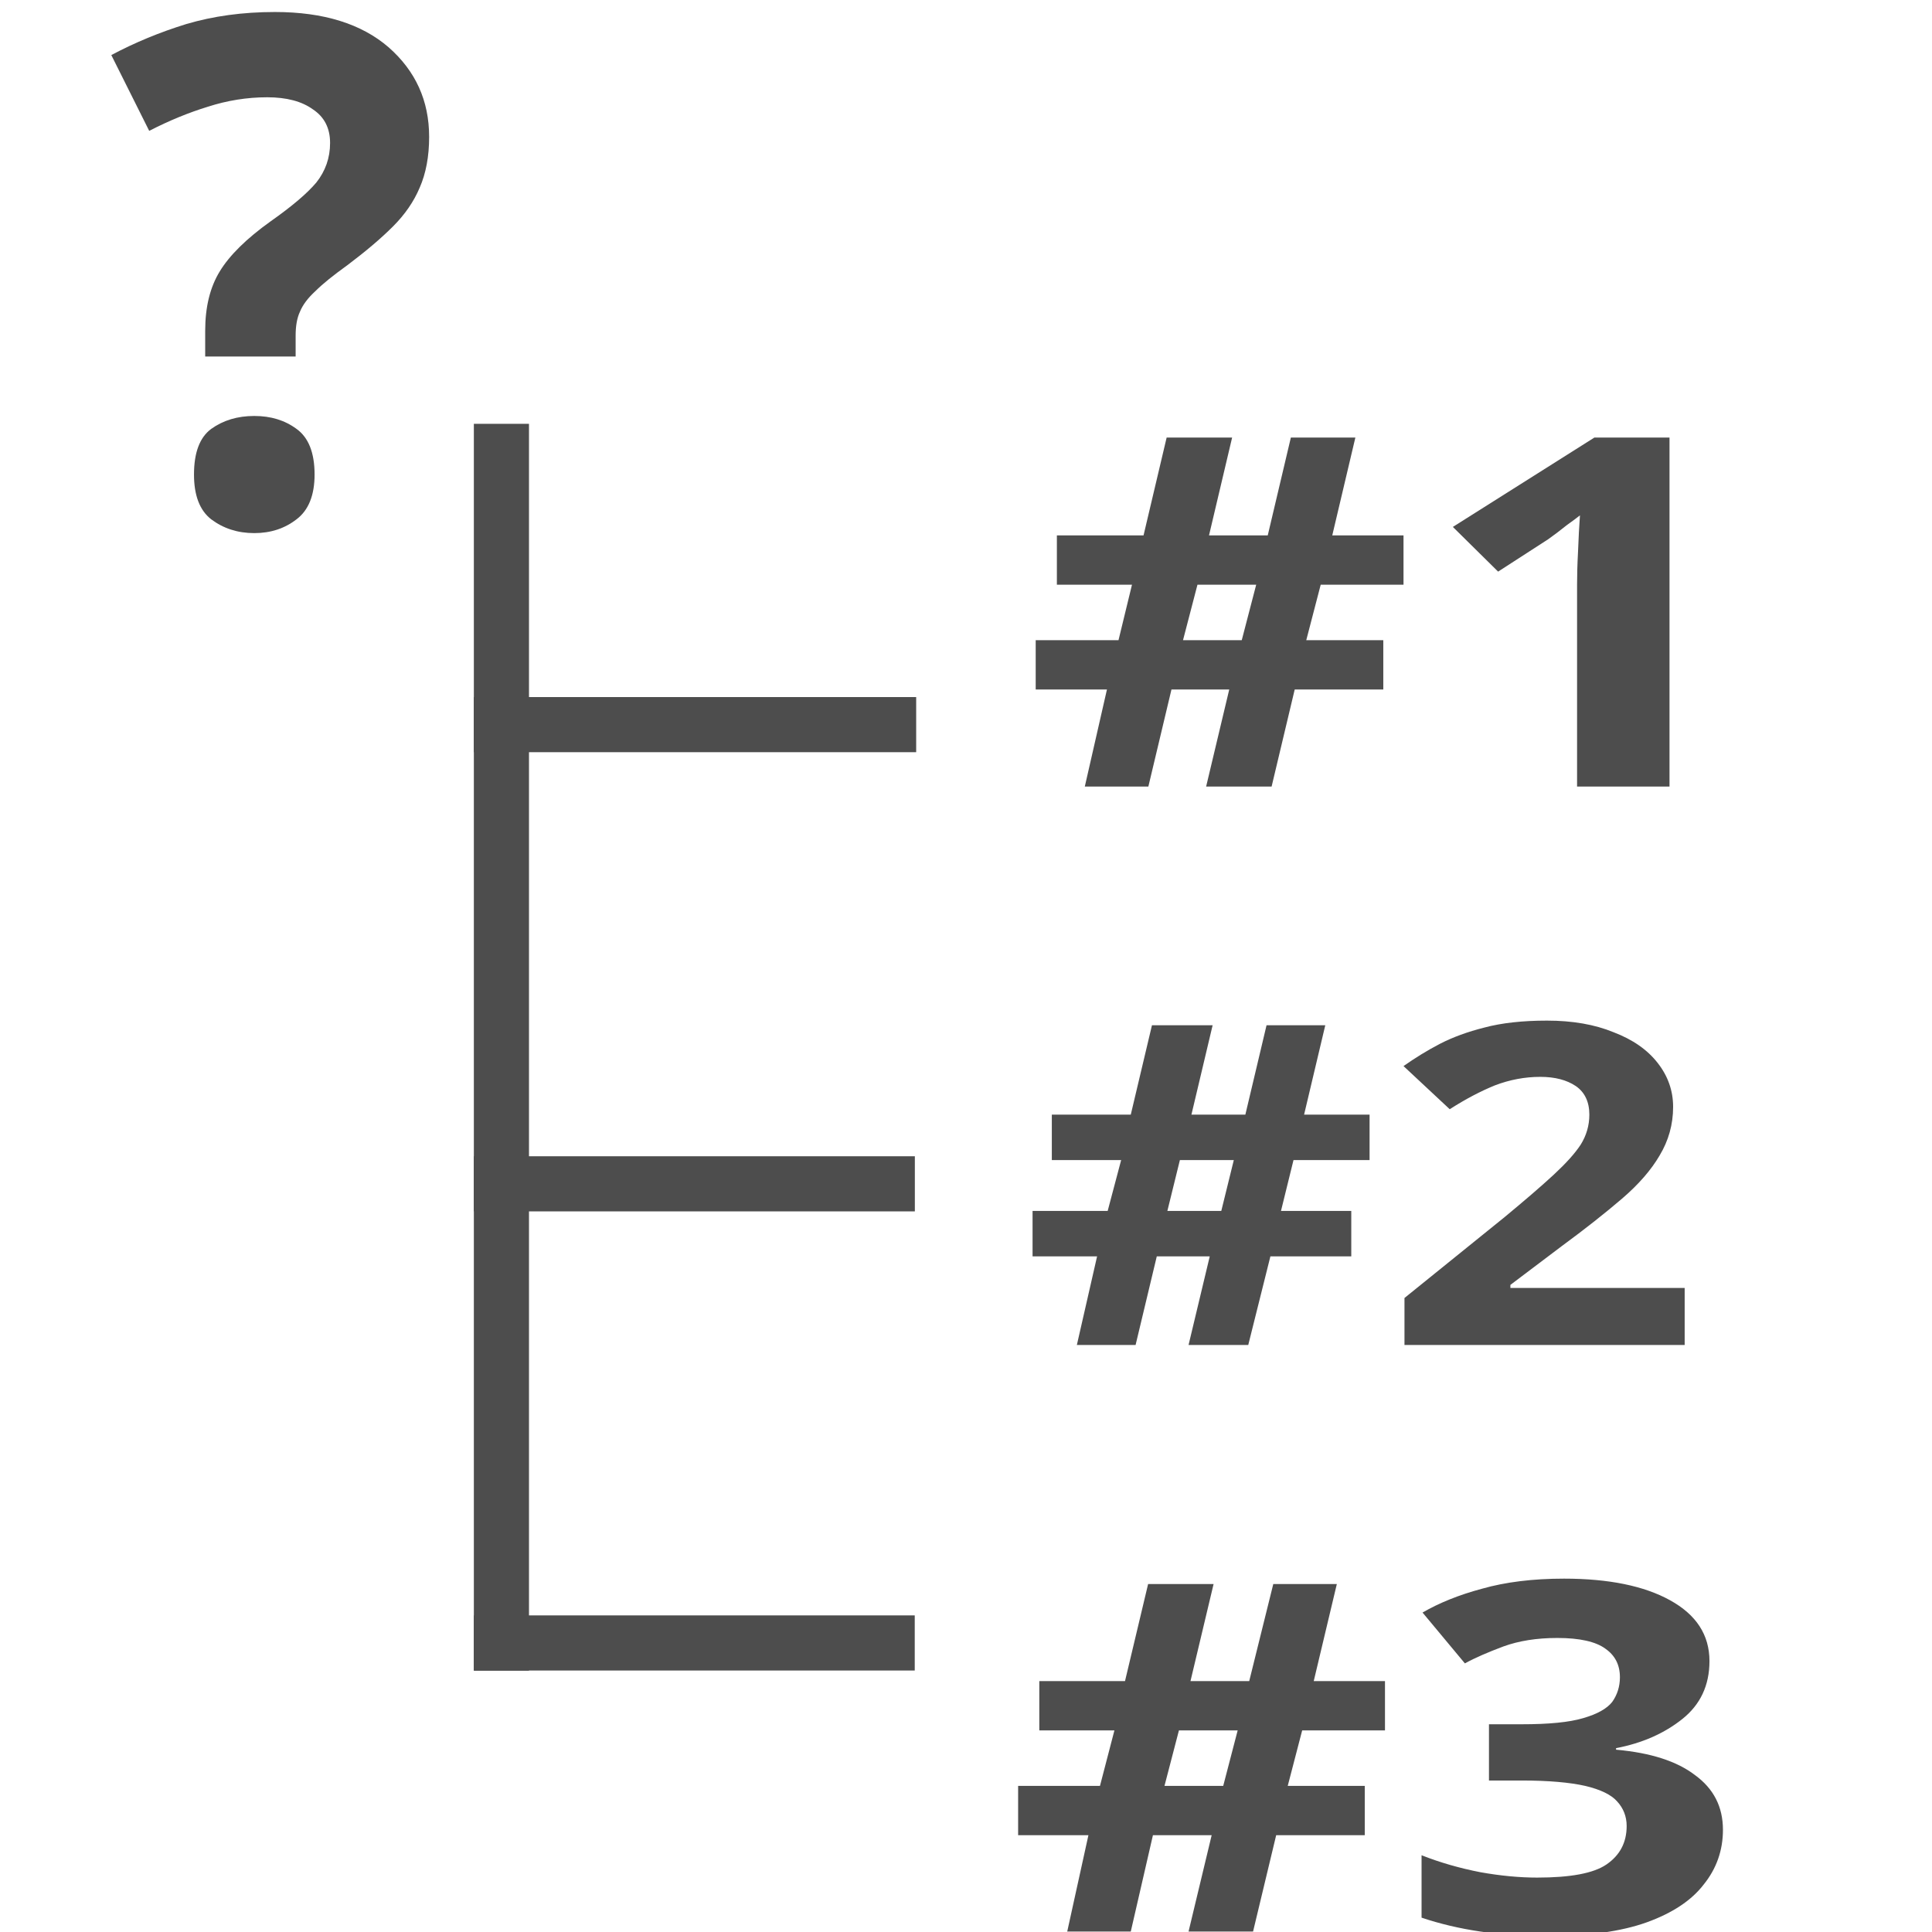
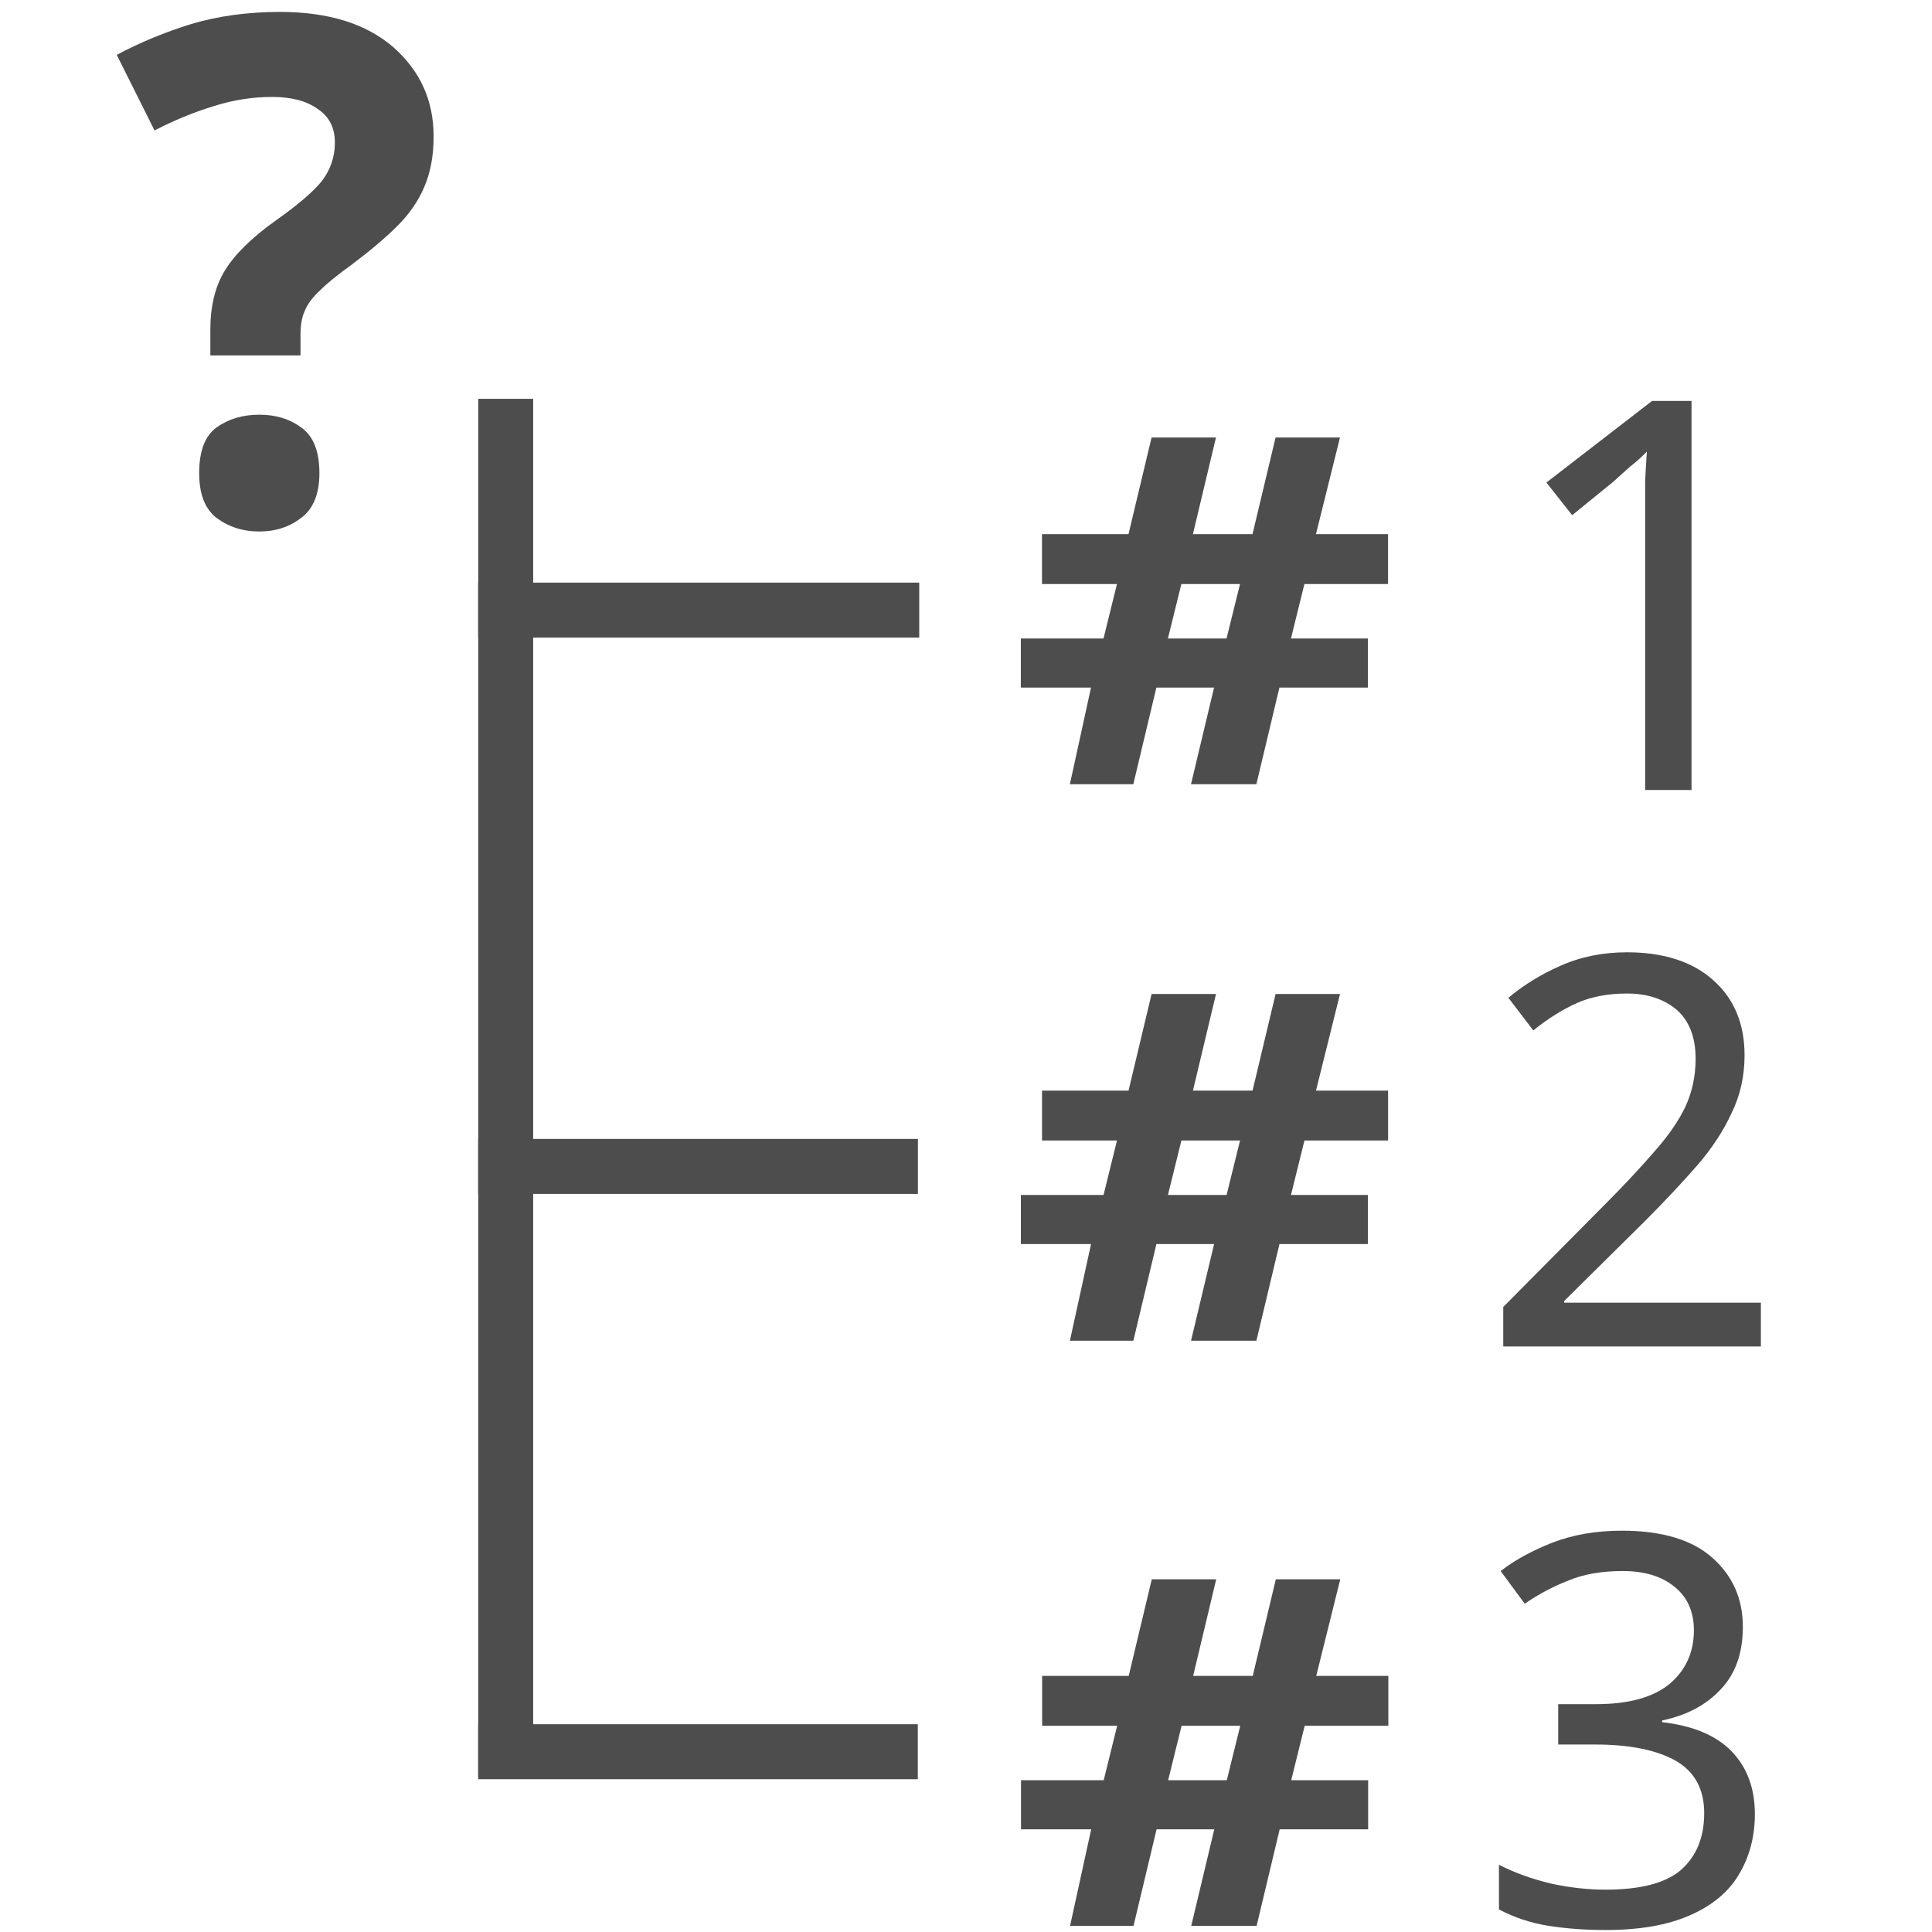
- <svg xmlns="http://www.w3.org/2000/svg" version="1.1" width="48" height="48" id="svg3653">
-   <defs id="defs3655" />
+ <svg xmlns="http://www.w3.org/2000/svg" version="1.1" width="48" height="48" id="svg3074">
+   <defs id="defs3076" />
  <g id="layer1">
-     <g transform="matrix(1.36956,0,0,1.36956,731.0348,233.0781)" id="g5305">
-       <rect width="35" height="35" x="-533.826" y="-170.027" id="rect5297" style="fill:none;stroke:none" />
-       <g transform="translate(-2.871424,0.3456399)" id="g5273">
-         <path d="m -521.806,-162.342 0,21.619" id="path4983" style="fill:#4d4d4d;fill-opacity:1;stroke:#4d4d4d;stroke-width:1;stroke-linecap:square;stroke-linejoin:miter;stroke-miterlimit:4;stroke-opacity:1;stroke-dasharray:none" />
-         <path d="m -521.806,-157.385 7.024,0" id="path4973" style="fill:#4d4d4d;fill-opacity:1;stroke:#4d4d4d;stroke-width:1;stroke-linecap:square;stroke-linejoin:miter;stroke-miterlimit:4;stroke-opacity:1;stroke-dasharray:none" />
-         <text x="-458.325" y="-174.682" transform="scale(1.117895,0.8945387)" id="text4985" xml:space="preserve" style="font-size:9.925px;font-style:normal;font-variant:normal;font-weight:bold;font-stretch:normal;text-align:start;line-height:125%;letter-spacing:0px;word-spacing:0px;writing-mode:lr-tb;text-anchor:start;fill:#4d4d4d;fill-opacity:1;stroke:none;font-family:Arial Black;-inkscape-font-specification:'Arial Black, Bold'">
-           <tspan x="-458.325" y="-174.682" id="tspan4987">#1</tspan>
-         </text>
-         <path d="m -521.806,-149.055 7,0" id="path4971" style="fill:#4d4d4d;fill-opacity:1;stroke:#4d4d4d;stroke-width:1;stroke-linecap:square;stroke-linejoin:miter;stroke-miterlimit:4;stroke-opacity:1;stroke-dasharray:none" />
-         <text x="-458.361" y="-163.358" transform="scale(1.117895,0.8945387)" id="text5121" xml:space="preserve" style="font-size:9.1px;font-style:normal;font-variant:normal;font-weight:bold;font-stretch:normal;text-align:start;line-height:125%;letter-spacing:0px;word-spacing:0px;writing-mode:lr-tb;text-anchor:start;fill:#4d4d4d;fill-opacity:1;stroke:none;font-family:Arial Black;-inkscape-font-specification:'Arial Black, Bold'">
-           <tspan x="-458.361" y="-163.358" id="tspan5123">#2</tspan>
-         </text>
-         <path d="m -521.806,-140.726 6.998,0" id="path4969" style="fill:#4d4d4d;fill-opacity:1;stroke:#4d4d4d;stroke-width:1;stroke-linecap:square;stroke-linejoin:miter;stroke-miterlimit:4;stroke-opacity:1;stroke-dasharray:none" />
-         <text x="-458.608" y="-151.465" transform="scale(1.117895,0.8945387)" id="text5127" xml:space="preserve" style="font-size:9.891px;font-style:normal;font-variant:normal;font-weight:bold;font-stretch:normal;text-align:start;line-height:125%;letter-spacing:0px;word-spacing:0px;writing-mode:lr-tb;text-anchor:start;fill:#4d4d4d;fill-opacity:1;stroke:none;font-family:Arial Black;-inkscape-font-specification:'Arial Black, Bold'">
-           <tspan x="-458.608" y="-151.465" id="tspan5129">#3</tspan>
-         </text>
-         <text x="-528.916" y="-161.033" id="text5233" xml:space="preserve" style="font-size:12.813px;font-style:normal;font-variant:normal;font-weight:bold;font-stretch:normal;text-align:start;line-height:125%;letter-spacing:0px;word-spacing:0px;writing-mode:lr-tb;text-anchor:start;fill:#4d4d4d;fill-opacity:1;stroke:none;font-family:Arial Black;-inkscape-font-specification:'Arial Black, Bold'">
-           <tspan x="-528.916" y="-161.033" id="tspan5235">?</tspan>
-         </text>
-       </g>
+     <g transform="matrix(1.365523,0,0,1.365523,-620.2316,-619.2138)" id="g3165">
+       <rect width="35" height="35" x="454.261" y="453.622" id="rect5297" style="fill:none;stroke:none" />
+       <path d="m 463.409,461.219 0,24.095" id="path4983" style="fill:#4d4d4d;fill-opacity:1;stroke:#4d4d4d;stroke-width:1;stroke-linecap:square;stroke-linejoin:miter;stroke-miterlimit:4;stroke-opacity:1;stroke-dasharray:none" />
+       <path d="m 463.409,464.563 7.024,0" id="path4973" style="fill:#4d4d4d;fill-opacity:1;stroke:#4d4d4d;stroke-width:1;stroke-linecap:square;stroke-linejoin:miter;stroke-miterlimit:4;stroke-opacity:1;stroke-dasharray:none" />
+       <text x="422.142" y="523.573" transform="scale(1.119382,0.8933504)" id="text4985" xml:space="preserve" style="font-size:9.911px;font-style:normal;font-variant:normal;font-weight:bold;font-stretch:normal;text-align:start;line-height:125%;letter-spacing:0px;word-spacing:0px;writing-mode:lr-tb;text-anchor:start;fill:#4d4d4d;fill-opacity:1;stroke:none;font-family:Arial Black;-inkscape-font-specification:'Arial Black, Bold'">
+         <tspan x="422.142" y="523.573" id="tspan4987">#</tspan>
+       </text>
+       <path d="m 463.409,474.685 7,0" id="path4971" style="fill:#4d4d4d;fill-opacity:1;stroke:#4d4d4d;stroke-width:1;stroke-linecap:square;stroke-linejoin:miter;stroke-miterlimit:4;stroke-opacity:1;stroke-dasharray:none" />
+       <text x="422.149" y="534.894" transform="scale(1.119363,0.8933656)" id="text5121" xml:space="preserve" style="font-size:9.911px;font-style:normal;font-variant:normal;font-weight:bold;font-stretch:normal;text-align:start;line-height:125%;letter-spacing:0px;word-spacing:0px;writing-mode:lr-tb;text-anchor:start;fill:#4d4d4d;fill-opacity:1;stroke:none;font-family:Arial Black;-inkscape-font-specification:'Arial Black, Bold'">
+         <tspan x="422.149" y="534.894" id="tspan5123">#</tspan>
+       </text>
+       <path d="m 463.409,485.334 6.998,0" id="path4969" style="fill:#4d4d4d;fill-opacity:1;stroke:#4d4d4d;stroke-width:1;stroke-linecap:square;stroke-linejoin:miter;stroke-miterlimit:4;stroke-opacity:1;stroke-dasharray:none" />
+       <text x="421.999" y="547.007" transform="scale(1.119762,0.8930472)" id="text5127" xml:space="preserve" style="font-size:9.908px;font-style:normal;font-variant:normal;font-weight:bold;font-stretch:normal;text-align:start;line-height:125%;letter-spacing:0px;word-spacing:0px;writing-mode:lr-tb;text-anchor:start;fill:#4d4d4d;fill-opacity:1;stroke:none;font-family:Arial Black;-inkscape-font-specification:'Arial Black, Bold'">
+         <tspan x="421.999" y="547.007" id="tspan5129">#</tspan>
+       </text>
+       <text x="456.299" y="462.961" id="text5233" xml:space="preserve" style="font-size:12.813px;font-style:normal;font-variant:normal;font-weight:bold;font-stretch:normal;text-align:start;line-height:125%;letter-spacing:0px;word-spacing:0px;writing-mode:lr-tb;text-anchor:start;fill:#4d4d4d;fill-opacity:1;stroke:none;font-family:Arial Black;-inkscape-font-specification:'Arial Black, Bold'">
+         <tspan x="456.299" y="462.961" id="tspan5235">?</tspan>
+       </text>
+       <text x="481.467" y="467.838" id="text6610" xml:space="preserve" style="font-size:9.911px;font-style:normal;font-variant:normal;font-weight:normal;font-stretch:normal;text-align:start;line-height:125%;letter-spacing:0px;word-spacing:0px;writing-mode:lr-tb;text-anchor:start;fill:#4d4d4d;fill-opacity:1;stroke:none;font-family:Arial Black;-inkscape-font-specification:'Arial Black,'">
+         <tspan x="481.467" y="467.838" id="tspan6612">1</tspan>
+       </text>
+       <text x="481.09" y="477.96" id="text6614" xml:space="preserve" style="font-size:9.911px;font-style:normal;font-variant:normal;font-weight:normal;font-stretch:normal;text-align:start;line-height:125%;letter-spacing:0px;word-spacing:0px;writing-mode:lr-tb;text-anchor:start;fill:#4d4d4d;fill-opacity:1;stroke:none;font-family:Arial Black;-inkscape-font-specification:'Arial Black,'">
+         <tspan x="481.09" y="477.96" id="tspan6616">2</tspan>
+       </text>
+       <text x="481.029" y="488.486" id="text6618" xml:space="preserve" style="font-size:9.911px;font-style:normal;font-variant:normal;font-weight:normal;font-stretch:normal;text-align:start;line-height:125%;letter-spacing:0px;word-spacing:0px;writing-mode:lr-tb;text-anchor:start;fill:#4d4d4d;fill-opacity:1;stroke:none;font-family:Arial Black;-inkscape-font-specification:'Arial Black,'">
+         <tspan x="481.029" y="488.486" id="tspan6620">3</tspan>
+       </text>
    </g>
  </g>
</svg>
